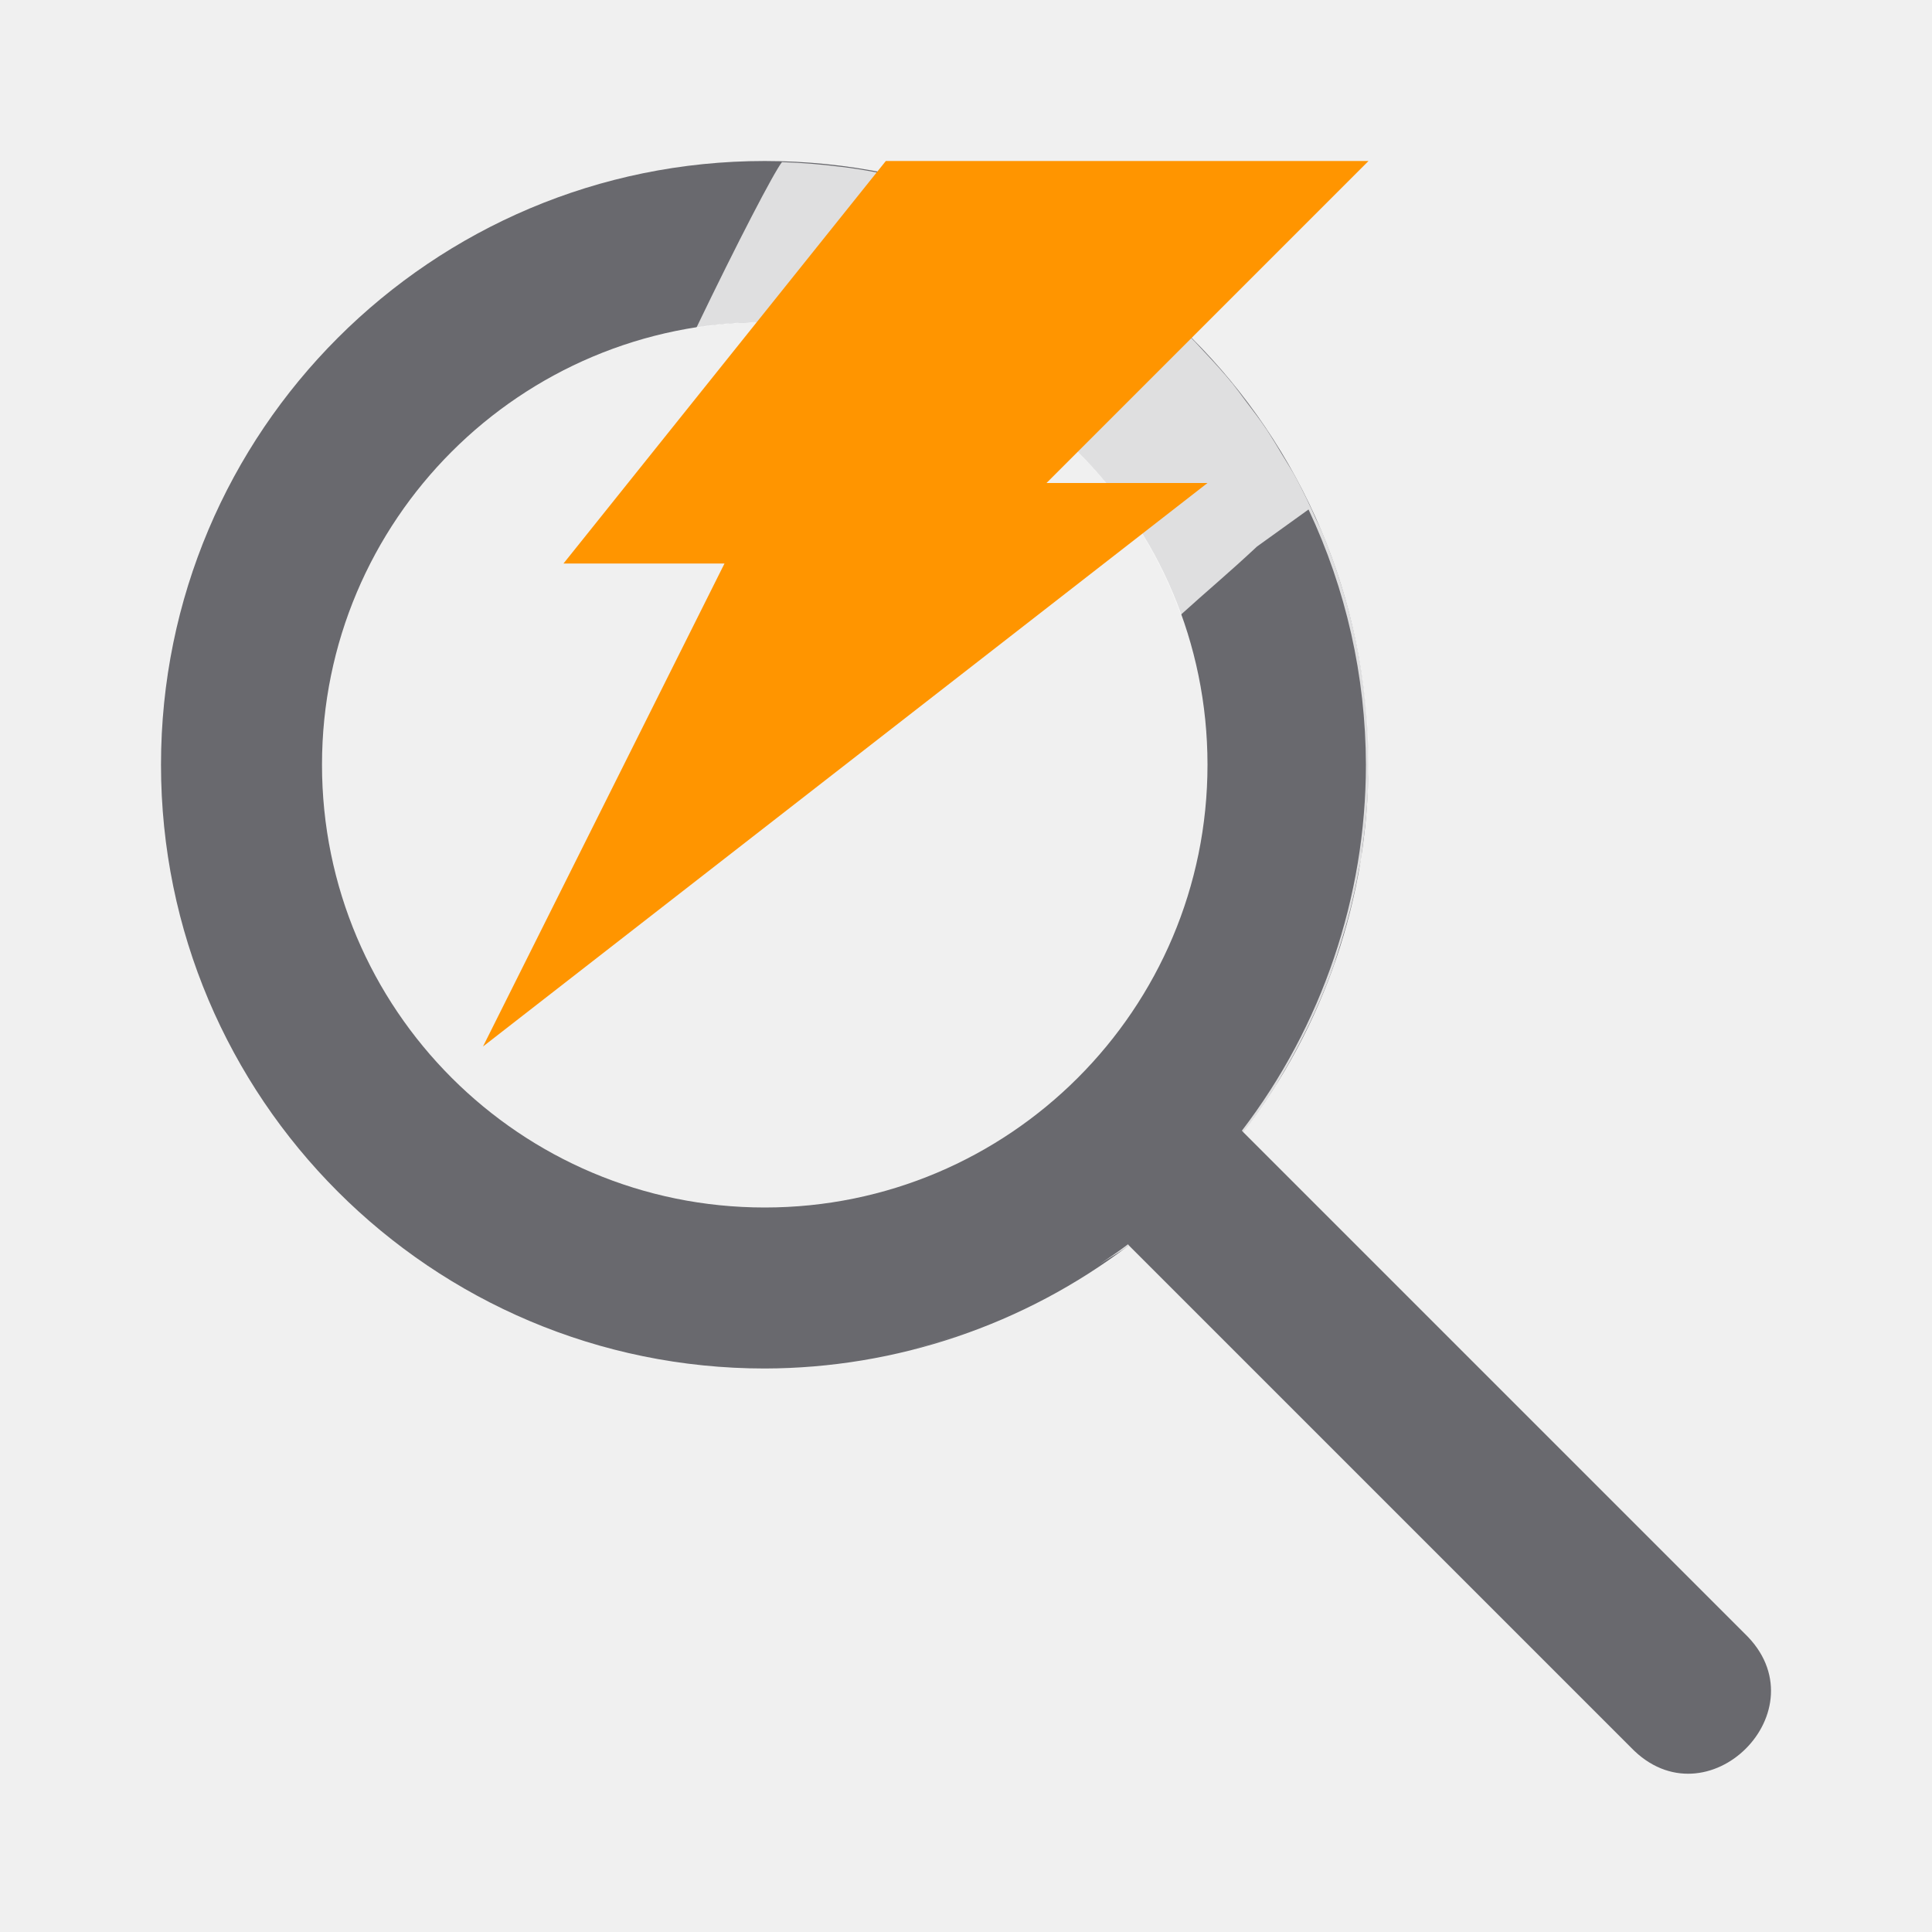
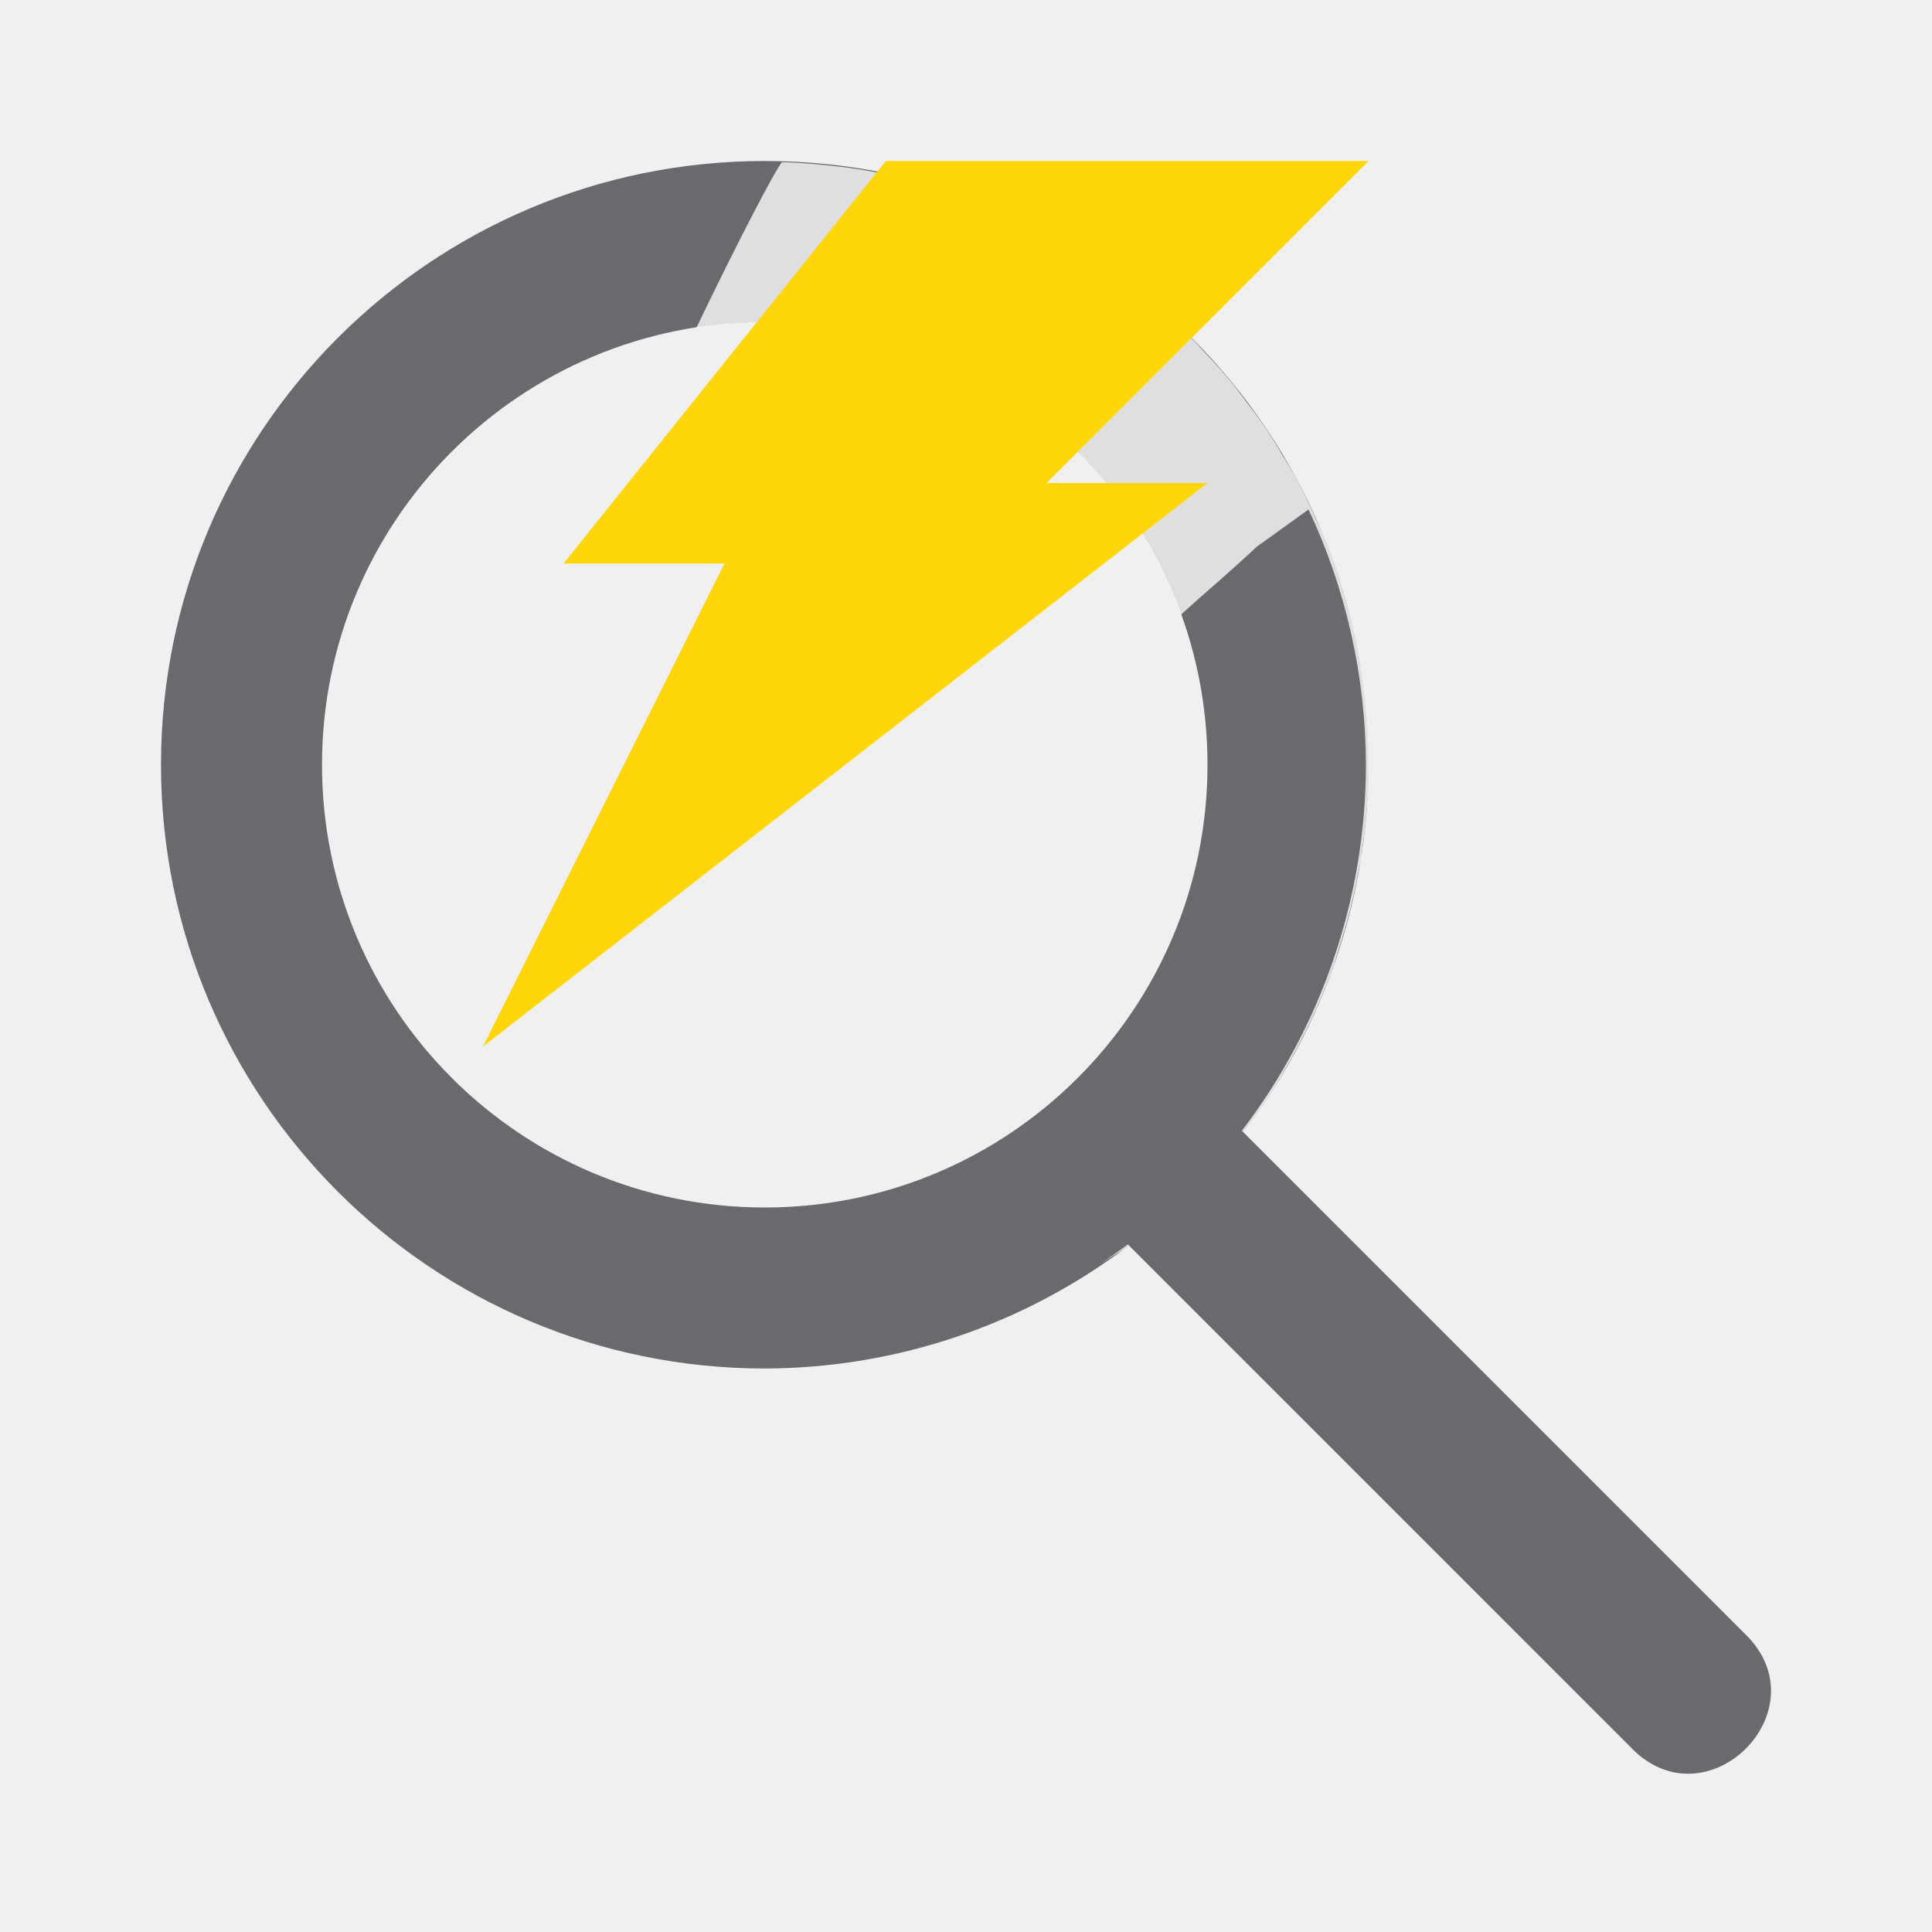
<svg xmlns="http://www.w3.org/2000/svg" viewBox="0 0 24 24">
  <path d="m9.5 2a7.5 7.5 0 0 0 -7.5 7.5 7.5 7.5 0 0 0 7.5 7.5 7.5 7.5 0 0 0 4.523-1.529l6.236 6.236c.943.982 2.396-.472 1.414-1.414l-6.229-6.229a7.5 7.5 0 0 0 1.555-4.564 7.5 7.5 0 0 0 -7.5-7.5zm0 2a5.5 5.5 0 0 1 5.5 5.5 5.5 5.5 0 0 1 -5.5 5.5 5.5 5.5 0 0 1 -5.5-5.5 5.5 5.5 0 0 1 5.5-5.5z" fill="#69696e" />
  <path d="m9.715 2.012c-.1.126-.551.992-1.064 2.059a5.5 5.5 0 0 1 .85-.07 5.5 5.5 0 0 1 5.168 3.635c.326-.296.596-.519.945-.846l.641-.461c.466.99.71 2.072.713 3.172-.002 1.643-.543 3.24-1.541 4.545l.02.02a7.5 7.5 0 0 0 .402-.582c.027-.044.052-.089.078-.133a7.5 7.5 0 0 0 .227-.41c.162-.312.304-.634.42-.965a7.5 7.5 0 0 0 .059-.188c.103-.32.187-.646.246-.979a7.5 7.5 0 0 0 .027-.123c.009-.054.012-.11.02-.164a7.5 7.5 0 0 0 .057-.533c.011-.162.019-.325.02-.488a7.5 7.5 0 0 0 -.037-.754 7.5 7.5 0 0 0 -.299-1.463 7.5 7.5 0 0 0 -.25-.689c-.021-.051-.048-.098-.07-.148a7.5 7.5 0 0 0 -.246-.508c-.053-.098-.113-.19-.17-.285a7.5 7.5 0 0 0 -.195-.316c-.084-.125-.175-.244-.266-.363a7.5 7.5 0 0 0 -.158-.209c-.109-.133-.224-.26-.342-.385a7.5 7.5 0 0 0 -.129-.139c-.123-.124-.252-.242-.383-.357a7.5 7.5 0 0 0 -.15-.133c-.128-.107-.261-.208-.396-.307a7.5 7.5 0 0 0 -.186-.133c-.147-.1-.299-.193-.453-.283a7.5 7.5 0 0 0 -.133-.076c-.164-.091-.331-.175-.502-.254a7.5 7.5 0 0 0 -.154-.07c-.17-.074-.343-.142-.52-.203a7.5 7.5 0 0 0 -.154-.051c-.187-.06-.377-.114-.57-.16a7.5 7.5 0 0 0 -.107-.023c-.212-.047-.425-.087-.643-.115a7.5 7.5 0 0 0 -.055-.006c-.236-.029-.475-.05-.717-.057zm4.977 5.693a5.5 5.5 0 0 1 .066.197 5.5 5.5 0 0 0 -.066-.197zm.178.631a5.5 5.5 0 0 1 .021.102 5.5 5.5 0 0 0 -.021-.102zm.084.5a5.5 5.5 0 0 1 .021.172 5.5 5.5 0 0 0 -.021-.172zm.047.664a5.5 5.5 0 0 1 -.021.434 5.5 5.5 0 0 0 .021-.434zm-.062.785a5.5 5.5 0 0 1 -.025.166 5.5 5.5 0 0 0 .025-.166zm-.109.553a5.5 5.5 0 0 1 -.037.146 5.5 5.5 0 0 0 .037-.146zm-8.66 3.029a5.5 5.5 0 0 0 .084.064 5.5 5.5 0 0 1 -.084-.064zm7.842 1.59c-.114.087-.232.166-.35.246.12-.08.248-.145.363-.232zm-1.982 1.084c-.225.083-.455.156-.688.217a7.5 7.5 0 0 0 .035-.01c.22-.059.439-.128.652-.207z" fill="#fff" fill-opacity=".784" />
-   <path d="m11.004 2h5.996l-4 4h2l-9 7 3-6h-2z" fill="#ff9500" fill-rule="evenodd" />
+   <path d="m11.004 2h5.996l-4 4h2l-9 7 3-6h-2z" fill="#ffd60a" fill-rule="evenodd" />
</svg>
